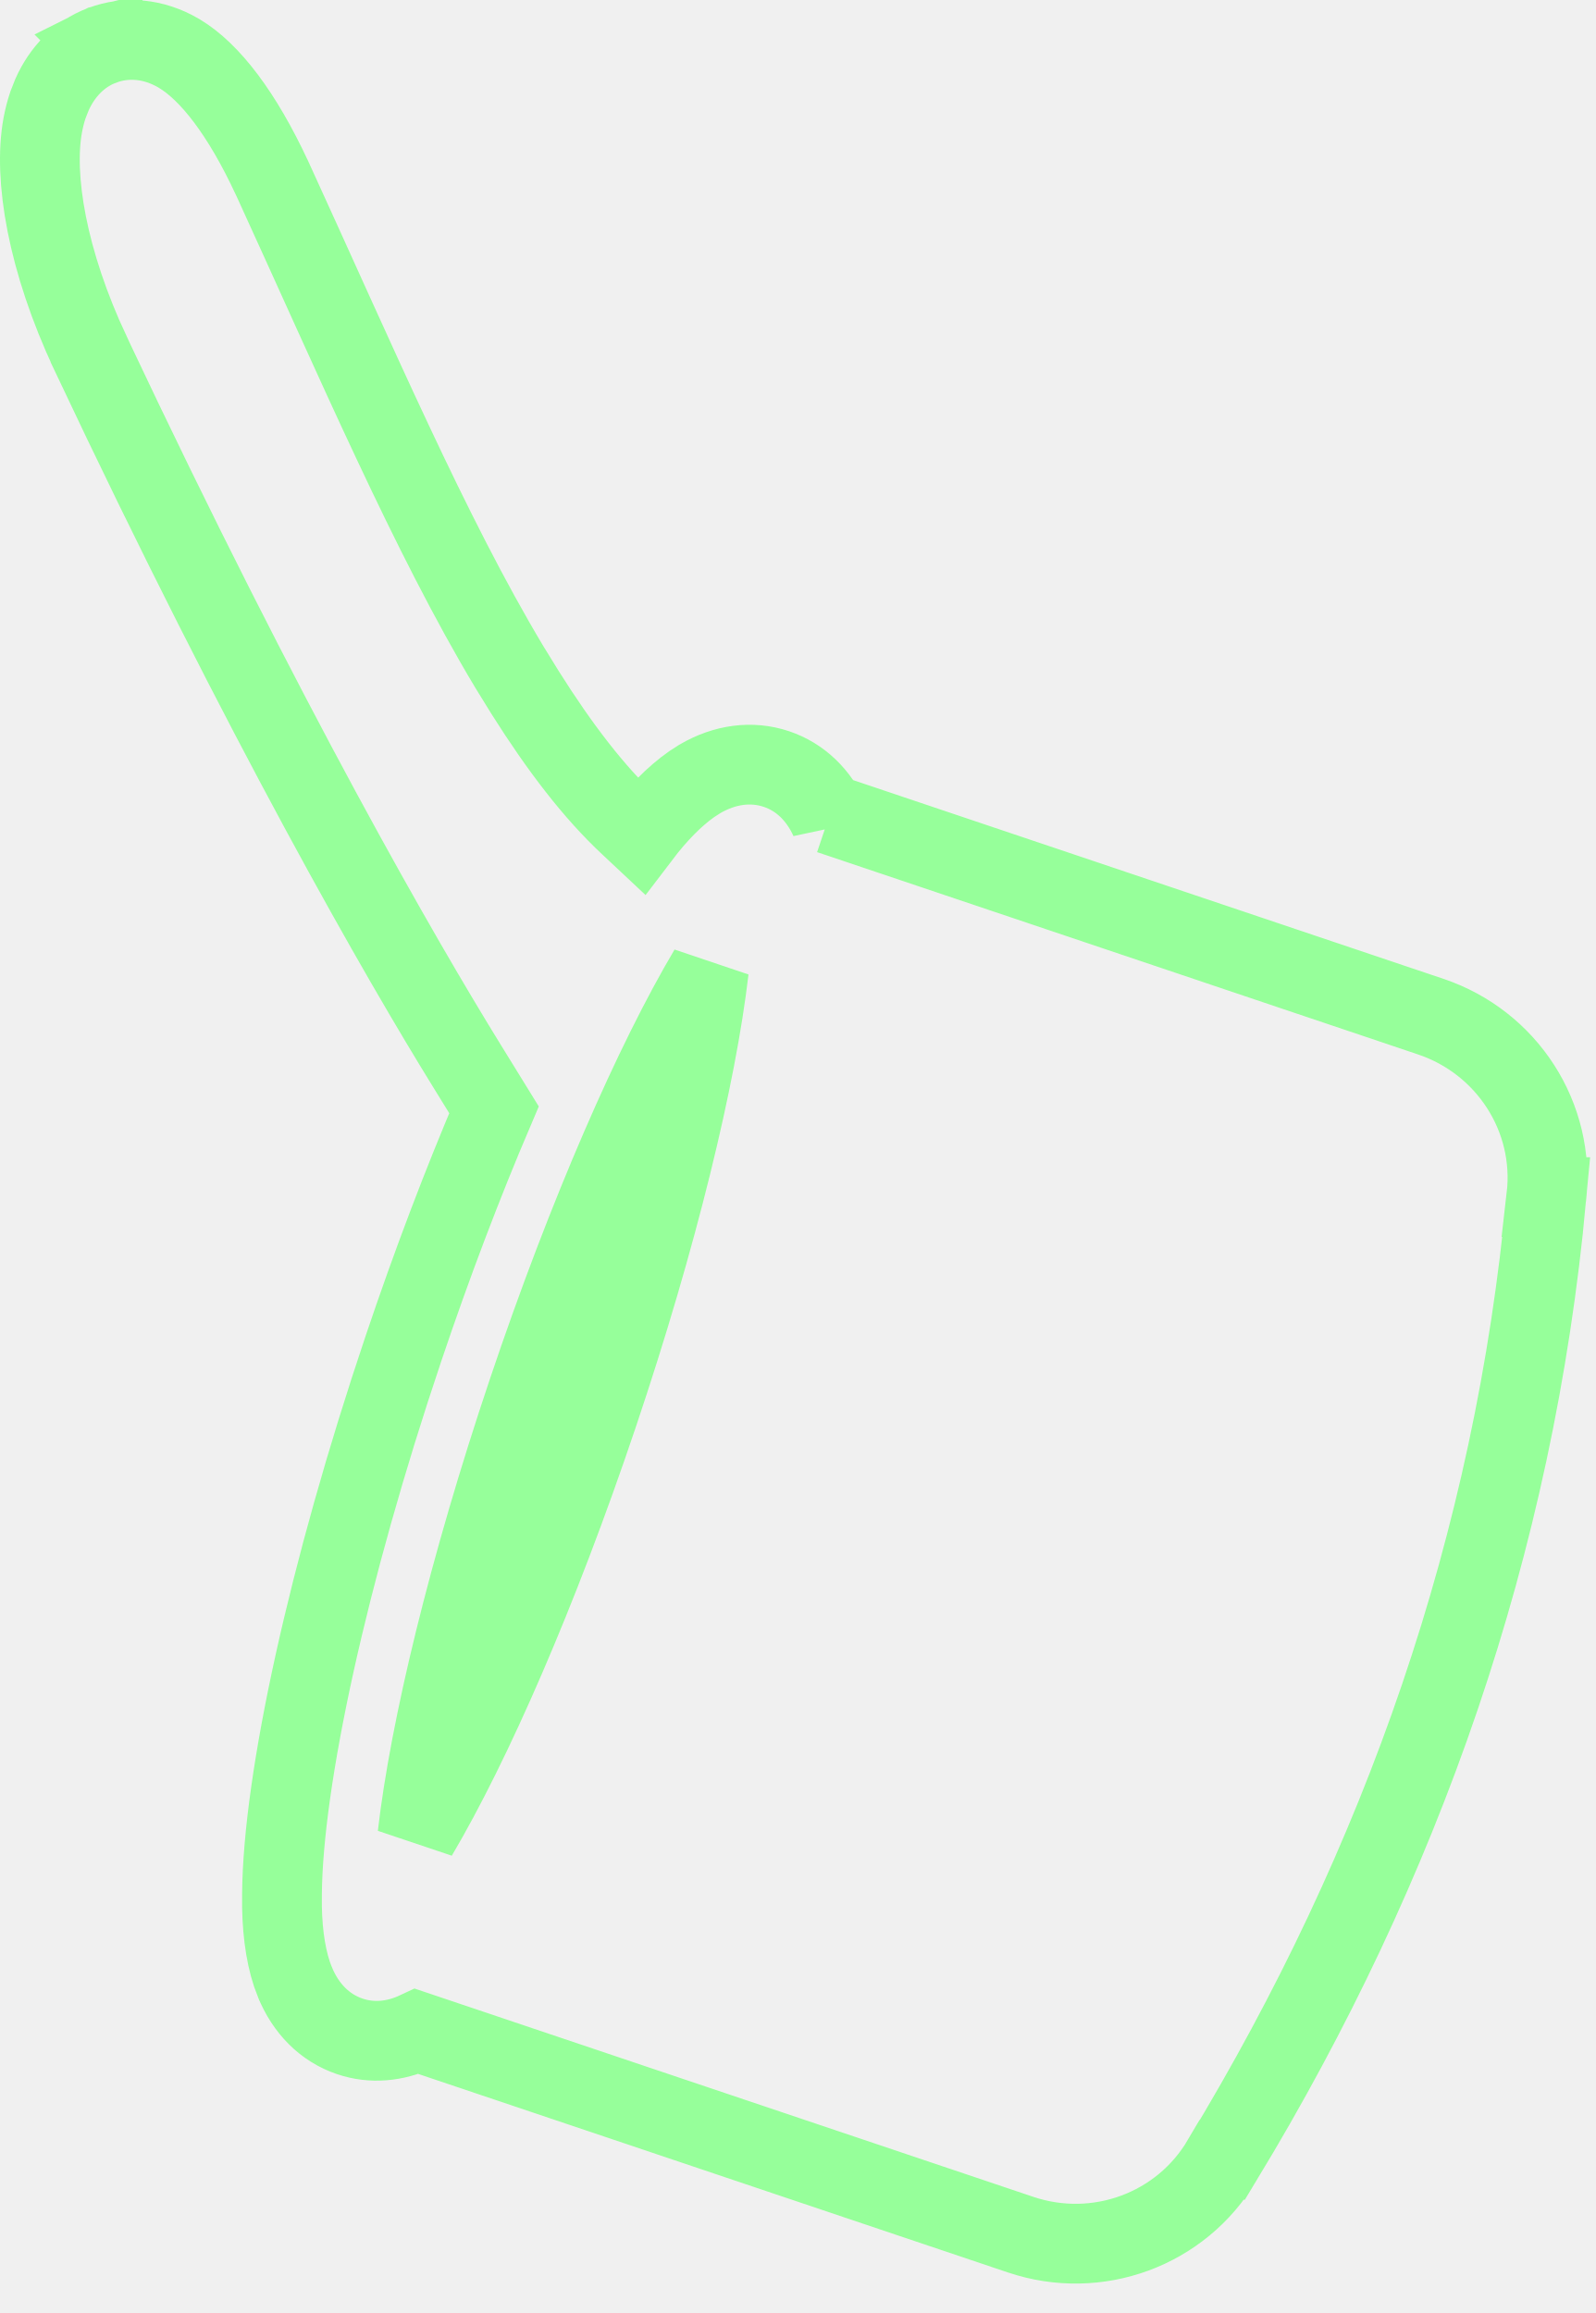
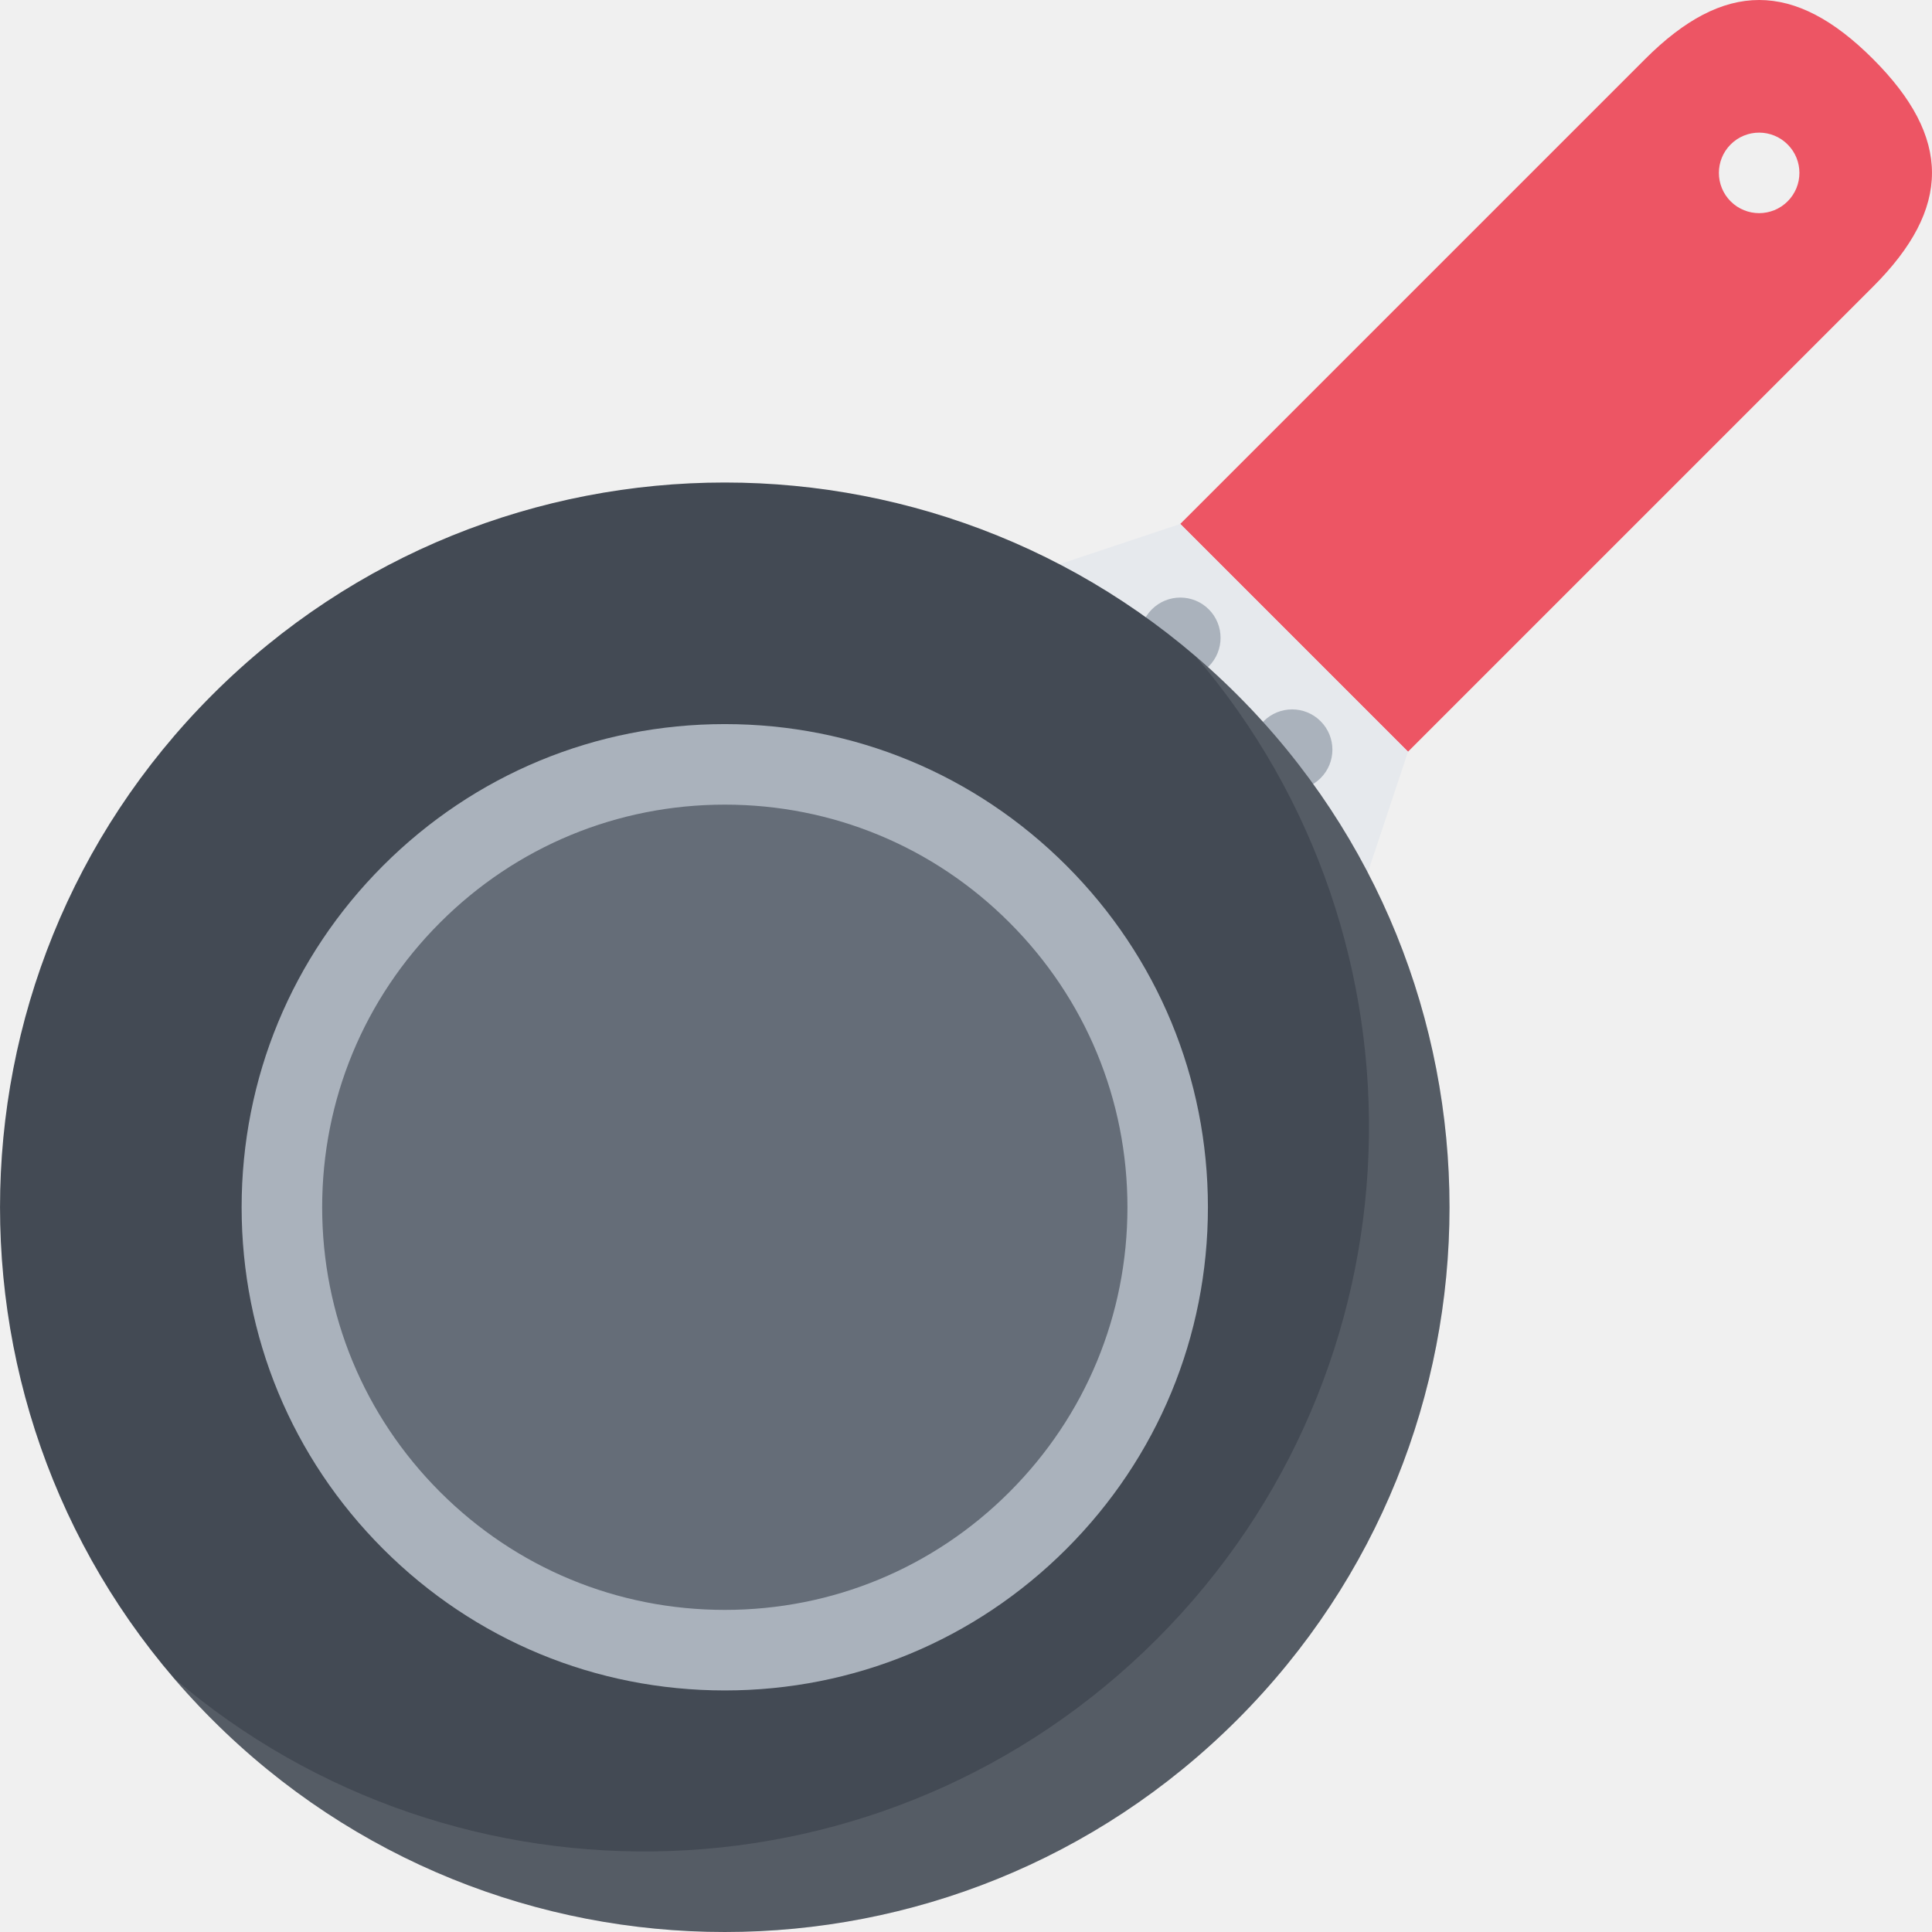
- <svg xmlns="http://www.w3.org/2000/svg" width="40" height="58" viewBox="0 0 40 58" fill="none">
-   <path d="M1.204 2.628L1.304 2.373C1.56 1.801 1.989 1.352 2.554 1.14L2.553 1.139C2.555 1.138 2.558 1.138 2.56 1.137C2.564 1.136 2.568 1.133 2.572 1.132L2.572 1.133C3.157 0.914 3.838 0.958 4.482 1.334L4.49 1.339C5.265 1.801 6.07 2.849 6.819 4.459L6.822 4.464C8.945 9.1 10.789 13.417 12.769 16.72L13.168 17.367C14.037 18.746 14.895 19.867 15.791 20.701L16.063 20.956C16.478 20.41 16.916 19.962 17.348 19.661L17.553 19.529C18.174 19.168 18.845 19.074 19.471 19.285C20.068 19.486 20.526 19.934 20.807 20.551L20.808 20.42L35.876 25.493C37.782 26.134 39.008 28.01 38.775 30.019L38.776 30.019C37.97 38.714 35.158 46.727 30.652 54.16L30.651 54.16C29.622 55.915 27.506 56.68 25.594 56.036L10.454 50.939C9.902 51.198 9.321 51.248 8.773 51.064C8.144 50.852 7.667 50.368 7.394 49.7L7.392 49.697C7.19 49.199 7.084 48.552 7.071 47.819L7.071 47.499C7.093 44.642 8.218 39.454 10.113 33.826C10.837 31.674 11.612 29.644 12.387 27.829L11.71 26.731C10.08 24.091 6.681 18.217 2.268 8.856L2.268 8.854C1.184 6.544 0.83 4.442 1.073 3.134L1.075 3.123C1.106 2.966 1.143 2.808 1.202 2.633L1.204 2.628ZM13.239 34.878C11.736 39.343 10.774 43.376 10.468 46.024C11.824 43.73 13.491 39.935 14.994 35.469C16.5 30.995 17.467 26.967 17.775 24.32C16.416 26.614 14.744 30.405 13.239 34.878Z" stroke="#96FF9A" stroke-width="2" />
+ <svg xmlns="http://www.w3.org/2000/svg" height="800px" width="800px" version="1.1" id="Layer_1" viewBox="0 0 511.99 511.99" xml:space="preserve">
+   <path style="fill:#ED5564;" d="M496.35,15.627c-20.828-20.836-39.515-20.836-60.357,0L312.776,138.843l60.358,60.357L496.35,75.985  C517.194,55.15,517.194,36.462,496.35,15.627z M458.633,53.361c-4.156-4.164-4.156-10.922,0-15.086  c4.172-4.171,10.921-4.171,15.093,0c4.172,4.164,4.172,10.922,0,15.086S462.805,57.525,458.633,53.361z" />
+   <polygon style="fill:#E6E9ED;" points="312.776,138.843 244.872,161.483 350.526,267.12 373.135,199.201 " />
+   <g>
+     <path style="fill:#AAB2BC;" d="M349.964,206.208c-4.156,4.164-10.922,4.164-15.094,0c-4.156-4.164-4.156-10.921,0-15.085   c4.172-4.172,10.938-4.172,15.094,0C354.136,195.287,354.136,202.044,349.964,206.208z" />
+     <path style="fill:#AAB2BC;" d="M320.339,176.577c-4.172,4.164-10.922,4.164-15.094,0c-4.171-4.172-4.171-10.922,0-15.094   c4.172-4.164,10.922-4.164,15.094,0C324.495,165.655,324.495,172.405,320.339,176.577z" />
+   </g>
+   <path style="fill:#434A54;" d="M327.87,455.741c-74.998,74.998-196.604,74.998-271.603,0c-75.014-74.998-75.014-196.612,0-271.618  c74.998-75.006,196.604-75.006,271.603,0C402.884,259.129,402.884,380.743,327.87,455.741z" />
+   <g style="opacity:0.1;">
+     <path style="fill:#FFFFFF;" d="M327.87,184.123c-3.578-3.594-7.281-7.008-11.078-10.258   c64.577,75.459,61.155,189.127-10.25,260.532c-71.419,71.42-185.073,74.826-260.54,10.25c3.25,3.797,6.672,7.5,10.266,11.094   c74.998,74.998,196.604,74.998,271.603,0C402.884,380.743,402.884,259.129,327.87,184.123z" />
+   </g>
+   <path style="fill:#656D78;" d="M192.077,437.304c-31.358,0-60.827-12.203-82.998-34.374s-34.374-51.64-34.374-82.998  c0-31.343,12.203-60.826,34.374-82.998c22.171-22.163,51.64-34.374,82.998-34.374c31.343,0,60.827,12.211,82.983,34.374  c22.171,22.171,34.373,51.655,34.373,82.998c0,31.358-12.202,60.827-34.373,82.998C252.903,425.1,223.419,437.304,192.077,437.304z" />
+   <path style="fill:#AAB2BC;" d="M282.605,229.388c-24.187-24.179-56.327-37.499-90.529-37.499l0,0l0,0  c-34.202,0-66.358,13.32-90.545,37.499c-24.187,24.187-37.499,56.342-37.499,90.544s13.312,66.358,37.499,90.545  c24.187,24.187,56.343,37.499,90.545,37.499s66.342-13.328,90.529-37.499c24.187-24.187,37.499-56.343,37.499-90.545  S306.792,253.575,282.605,229.388z M267.513,395.384c-20.141,20.155-46.937,31.248-75.436,31.248  c-28.515,0-55.295-11.093-75.451-31.248c-20.156-20.156-31.25-46.953-31.25-75.452s11.094-55.303,31.25-75.451  c20.14-20.147,46.952-31.249,75.451-31.249s55.295,11.094,75.436,31.249c20.155,20.148,31.265,46.952,31.265,75.451  S287.668,375.227,267.513,395.384z" />
</svg>
